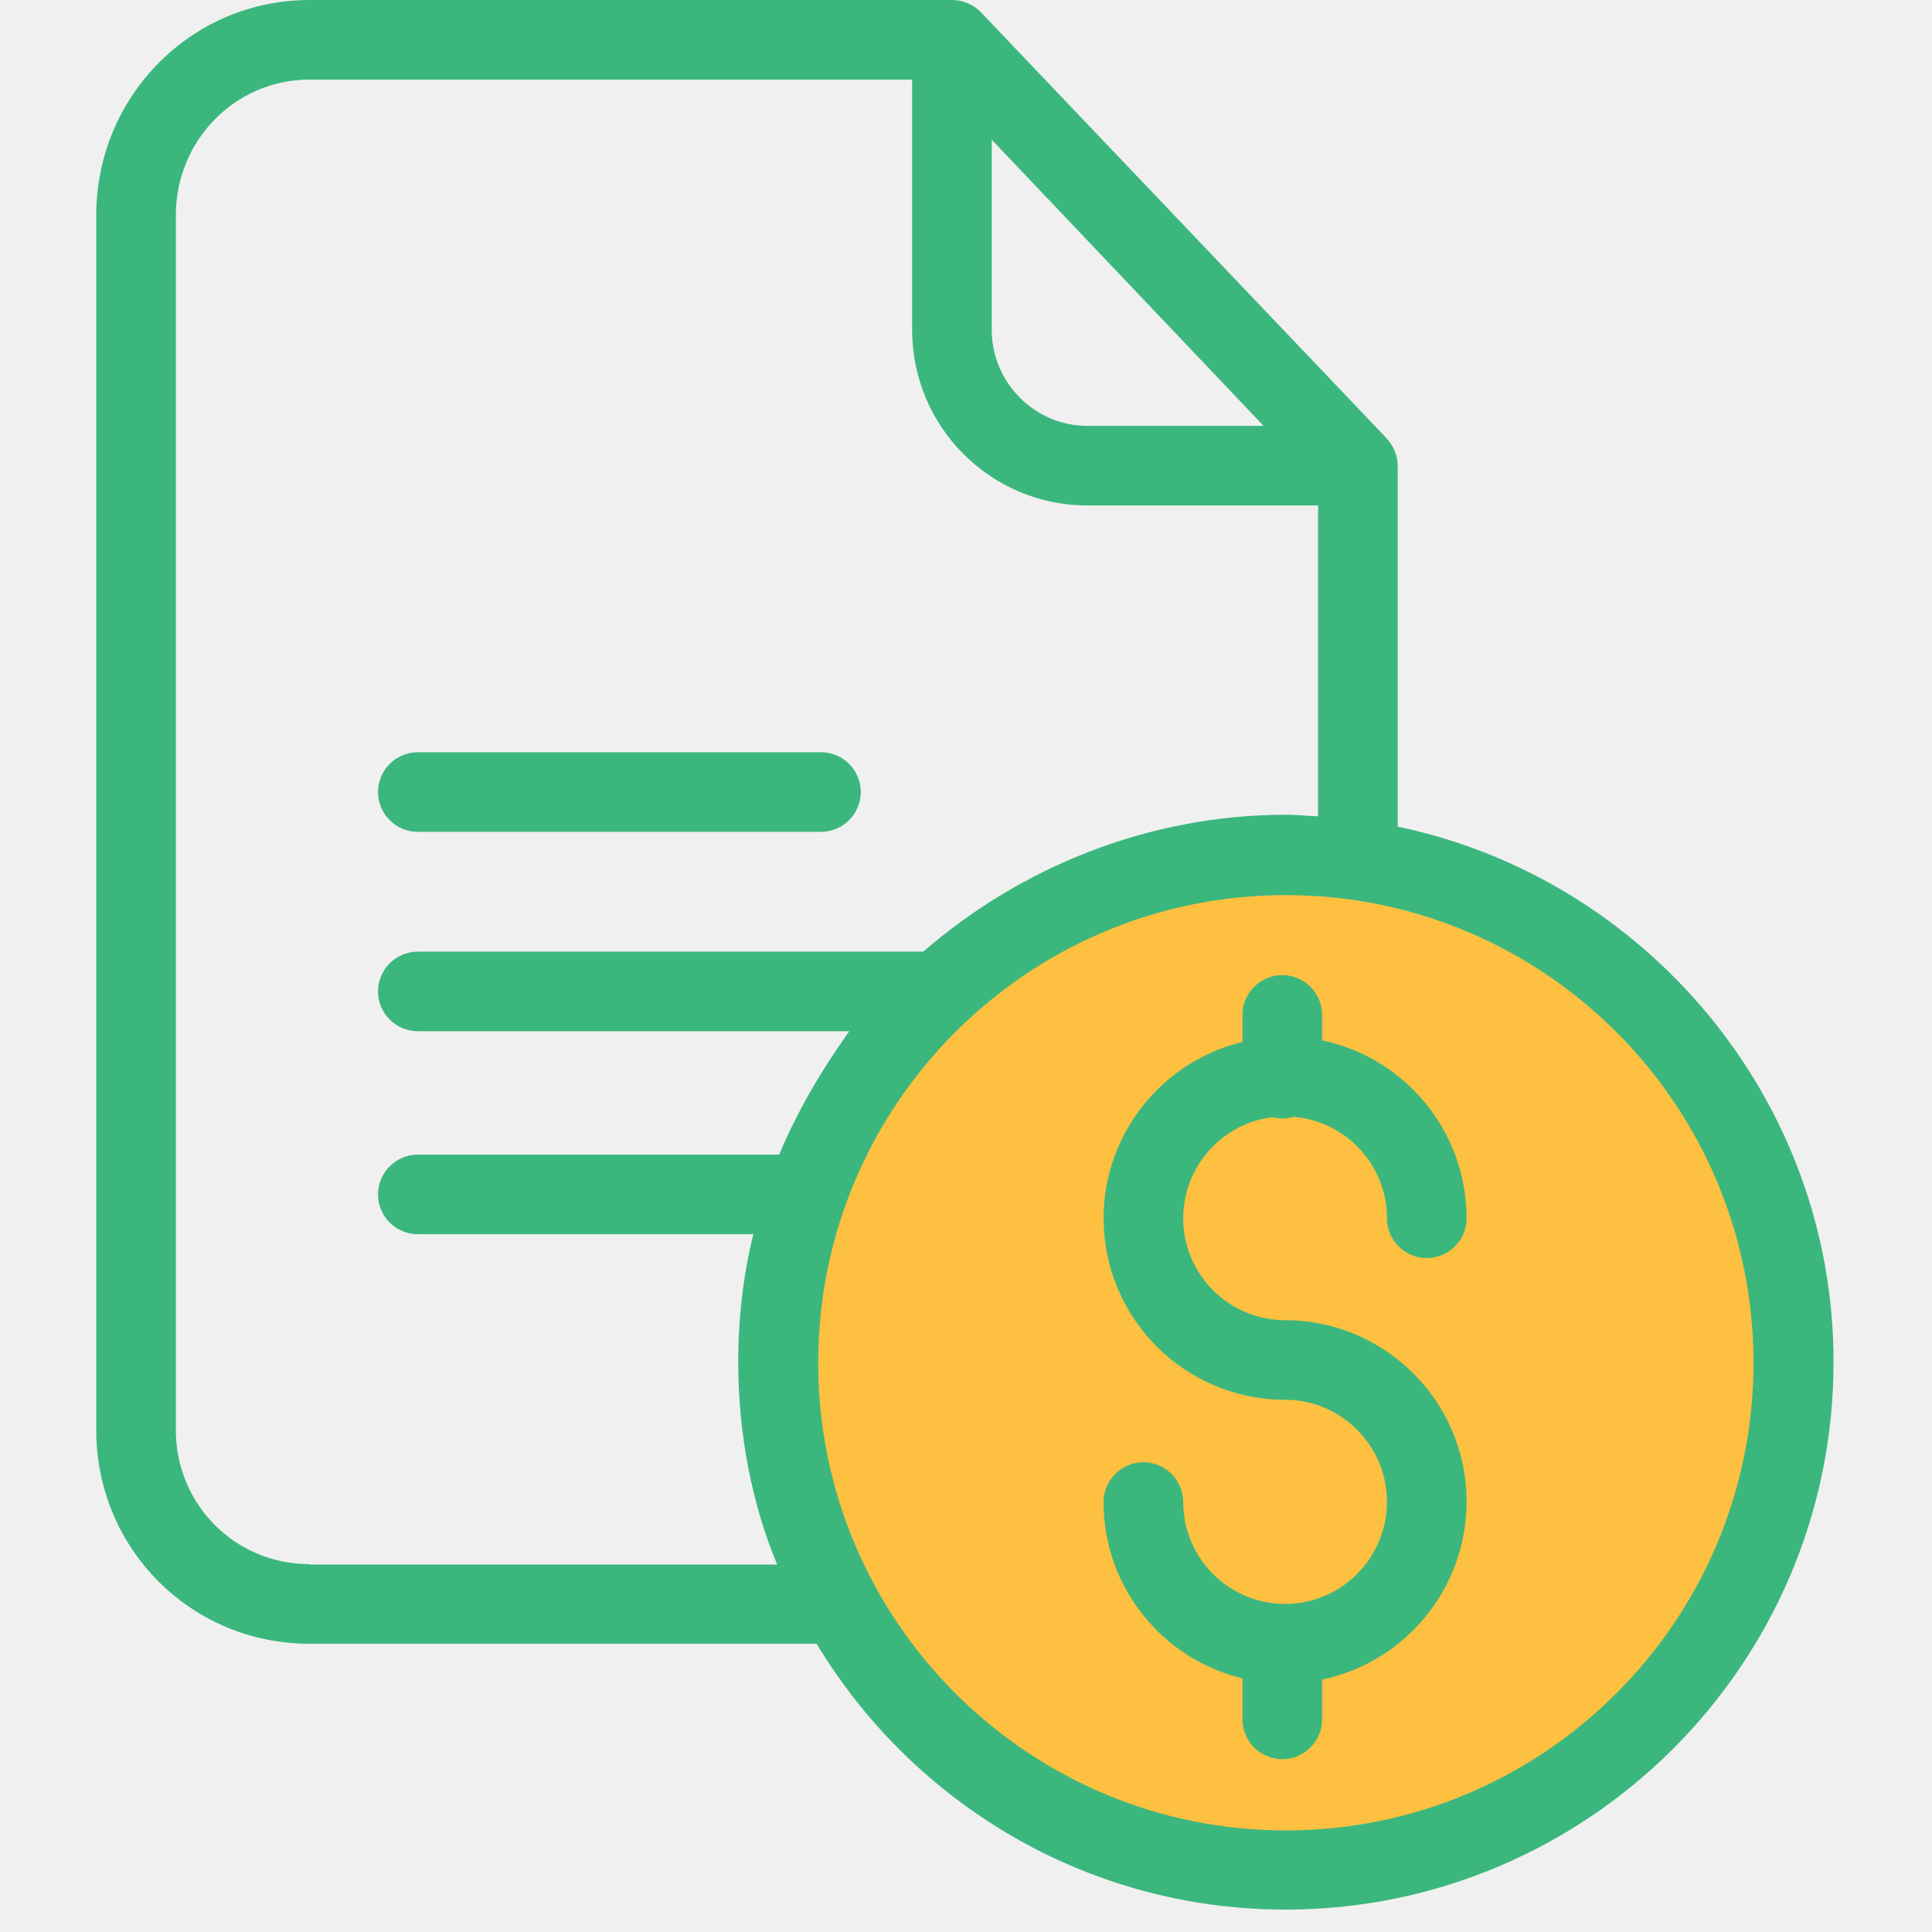
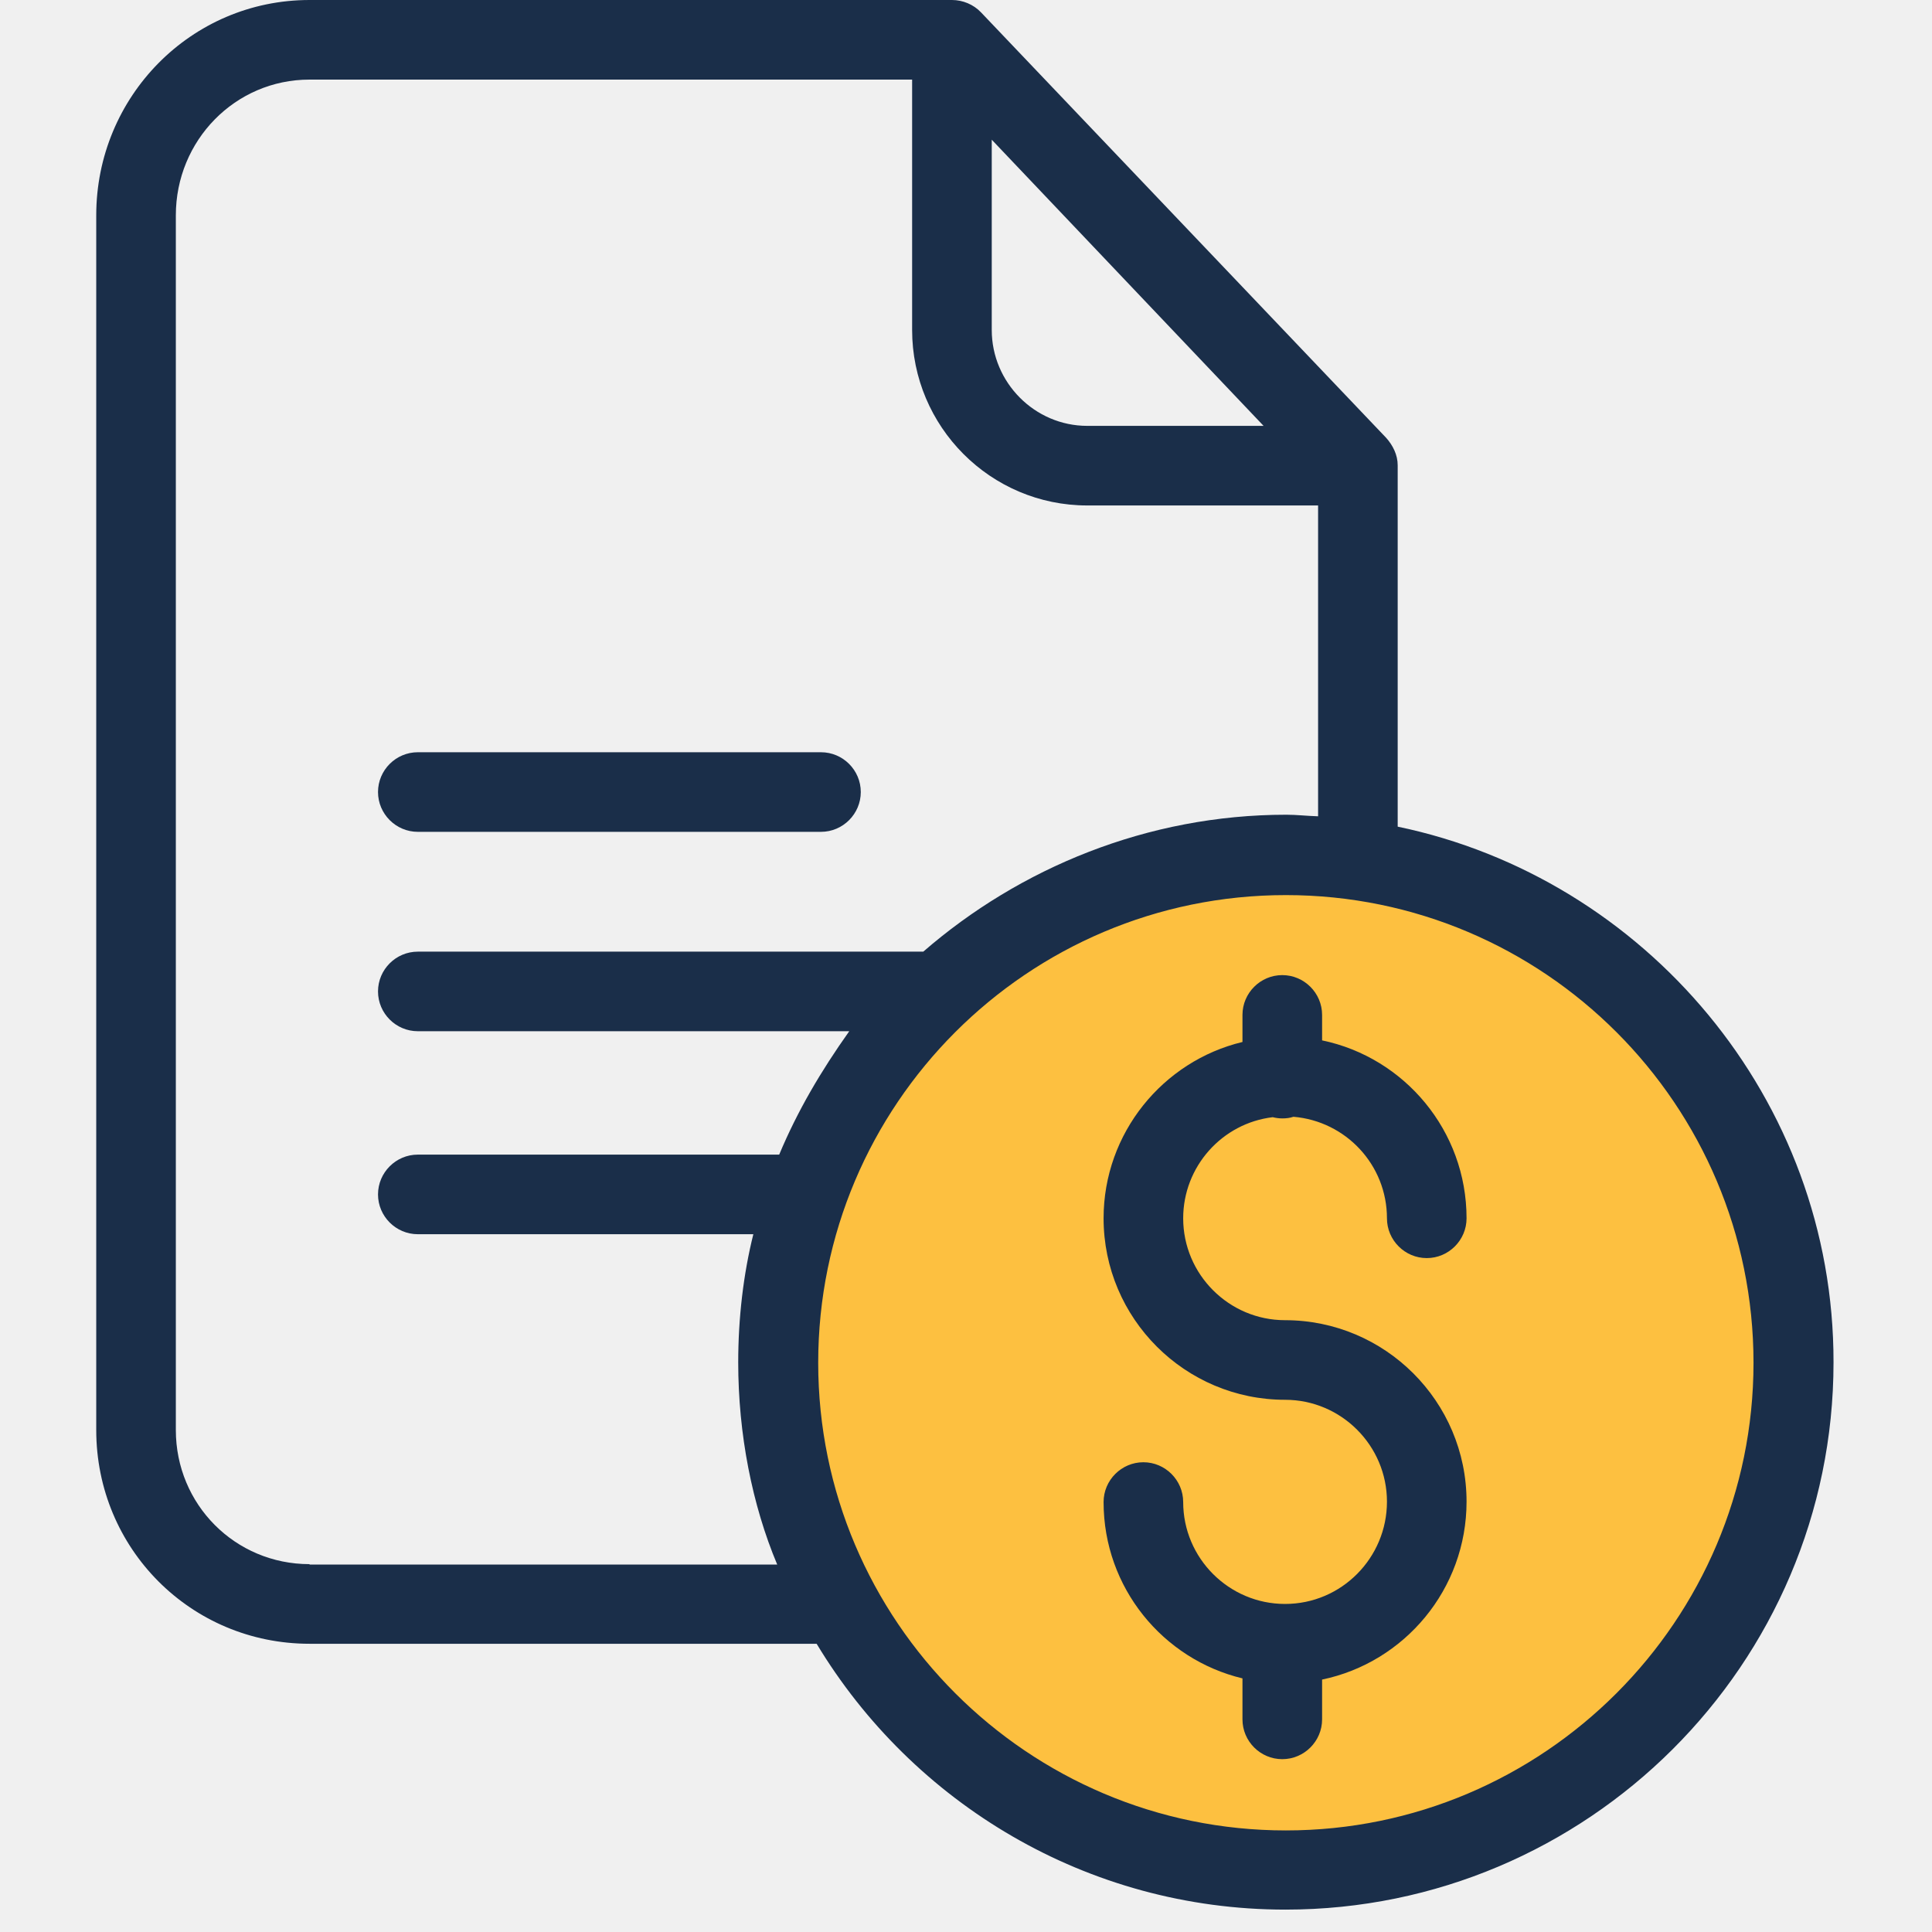
<svg xmlns="http://www.w3.org/2000/svg" width="70" height="70" viewBox="0 0 70 70" fill="none">
  <g clip-path="url(#clip0)">
    <circle cx="47" cy="49" r="18" fill="#FDC040" />
-     <path d="M50.641 29.951V16.858C50.641 16.483 50.468 16.137 50.223 15.863L35.543 0.447C35.269 0.159 34.88 0 34.491 0H11.216C6.919 0 3.487 3.504 3.487 7.801V51.813C3.487 56.11 6.919 59.557 11.216 59.557H29.588C33.063 65.325 39.379 69.189 46.575 69.189C57.505 69.189 66.432 60.306 66.432 49.361C66.446 39.8 59.582 31.812 50.641 29.951ZM35.933 5.062L45.782 15.43H39.394C37.49 15.43 35.933 13.858 35.933 11.955V5.062ZM11.216 56.672C8.519 56.672 6.371 54.509 6.371 51.813V7.801C6.371 5.09 8.519 2.884 11.216 2.884H33.048V11.955C33.048 15.459 35.889 18.314 39.394 18.314H47.757V29.576C47.325 29.562 46.978 29.519 46.604 29.519C41.571 29.519 36.942 31.451 33.452 34.48H15.138C14.345 34.48 13.696 35.128 13.696 35.921C13.696 36.715 14.345 37.363 15.138 37.363H30.77C29.746 38.805 28.895 40.248 28.232 41.834H15.138C14.345 41.834 13.696 42.483 13.696 43.276C13.696 44.069 14.345 44.718 15.138 44.718H27.295C26.934 46.16 26.747 47.761 26.747 49.361C26.747 51.957 27.251 54.524 28.16 56.687H11.216V56.672ZM46.589 66.32C37.245 66.32 29.645 58.72 29.645 49.376C29.645 40.031 37.23 32.431 46.589 32.431C55.948 32.431 63.533 40.031 63.533 49.376C63.533 58.72 55.934 66.32 46.589 66.32Z" fill="#3BB77E" />
-     <path d="M15.138 30.139H29.746C30.54 30.139 31.188 29.489 31.188 28.697C31.188 27.903 30.54 27.255 29.746 27.255H15.138C14.345 27.255 13.696 27.903 13.696 28.697C13.696 29.489 14.345 30.139 15.138 30.139Z" fill="#3BB77E" />
-     <path d="M46.113 40.478C46.229 40.507 46.344 40.522 46.459 40.522C46.604 40.522 46.733 40.507 46.863 40.463C48.767 40.622 50.252 42.209 50.252 44.141C50.252 44.934 50.901 45.583 51.694 45.583C52.487 45.583 53.136 44.934 53.136 44.141C53.136 40.969 50.887 38.315 47.902 37.695V36.772C47.902 35.979 47.252 35.33 46.459 35.33C45.666 35.33 45.017 35.979 45.017 36.772V37.753C42.133 38.445 39.985 41.055 39.985 44.141C39.985 47.775 42.941 50.717 46.56 50.717C48.594 50.717 50.252 52.375 50.252 54.408C50.252 56.442 48.608 58.114 46.56 58.114C44.527 58.114 42.869 56.456 42.869 54.422C42.869 53.63 42.22 52.98 41.427 52.98C40.633 52.98 39.985 53.63 39.985 54.422C39.985 57.523 42.133 60.119 45.017 60.811V62.296C45.017 63.09 45.666 63.738 46.459 63.738C47.252 63.738 47.902 63.09 47.902 62.296V60.854C50.887 60.234 53.136 57.581 53.136 54.408C53.136 50.774 50.18 47.833 46.56 47.833C44.527 47.833 42.869 46.174 42.869 44.141C42.869 42.266 44.282 40.695 46.113 40.478Z" fill="#3BB77E" />
+     <path d="M50.641 29.951V16.858C50.641 16.483 50.468 16.137 50.223 15.863L35.543 0.447C35.269 0.159 34.88 0 34.491 0H11.216C6.919 0 3.487 3.504 3.487 7.801V51.813C3.487 56.11 6.919 59.557 11.216 59.557H29.588C33.063 65.325 39.379 69.189 46.575 69.189C57.505 69.189 66.432 60.306 66.432 49.361C66.446 39.8 59.582 31.812 50.641 29.951ZM35.933 5.062L45.782 15.43H39.394C37.49 15.43 35.933 13.858 35.933 11.955V5.062ZM11.216 56.672C8.519 56.672 6.371 54.509 6.371 51.813V7.801C6.371 5.09 8.519 2.884 11.216 2.884H33.048V11.955C33.048 15.459 35.889 18.314 39.394 18.314H47.757V29.576C47.325 29.562 46.978 29.519 46.604 29.519C41.571 29.519 36.942 31.451 33.452 34.48H15.138C14.345 34.48 13.696 35.128 13.696 35.921C13.696 36.715 14.345 37.363 15.138 37.363H30.77C29.746 38.805 28.895 40.248 28.232 41.834H15.138C14.345 41.834 13.696 42.483 13.696 43.276C13.696 44.069 14.345 44.718 15.138 44.718H27.295C26.934 46.16 26.747 47.761 26.747 49.361C26.747 51.957 27.251 54.524 28.16 56.687H11.216V56.672ZM46.589 66.32C37.245 66.32 29.645 58.72 29.645 49.376C29.645 40.031 37.23 32.431 46.589 32.431C55.948 32.431 63.533 40.031 63.533 49.376C63.533 58.72 55.934 66.32 46.589 66.32Z" fill="#1a2e49" />
+     <path d="M15.138 30.139H29.746C30.54 30.139 31.188 29.489 31.188 28.697C31.188 27.903 30.54 27.255 29.746 27.255H15.138C14.345 27.255 13.696 27.903 13.696 28.697C13.696 29.489 14.345 30.139 15.138 30.139Z" fill="#1a2e49" />
+     <path d="M46.113 40.478C46.229 40.507 46.344 40.522 46.459 40.522C46.604 40.522 46.733 40.507 46.863 40.463C48.767 40.622 50.252 42.209 50.252 44.141C50.252 44.934 50.901 45.583 51.694 45.583C52.487 45.583 53.136 44.934 53.136 44.141C53.136 40.969 50.887 38.315 47.902 37.695V36.772C47.902 35.979 47.252 35.33 46.459 35.33C45.666 35.33 45.017 35.979 45.017 36.772V37.753C42.133 38.445 39.985 41.055 39.985 44.141C39.985 47.775 42.941 50.717 46.56 50.717C48.594 50.717 50.252 52.375 50.252 54.408C50.252 56.442 48.608 58.114 46.56 58.114C44.527 58.114 42.869 56.456 42.869 54.422C42.869 53.63 42.22 52.98 41.427 52.98C40.633 52.98 39.985 53.63 39.985 54.422C39.985 57.523 42.133 60.119 45.017 60.811V62.296C45.017 63.09 45.666 63.738 46.459 63.738C47.252 63.738 47.902 63.09 47.902 62.296V60.854C50.887 60.234 53.136 57.581 53.136 54.408C53.136 50.774 50.18 47.833 46.56 47.833C44.527 47.833 42.869 46.174 42.869 44.141C42.869 42.266 44.282 40.695 46.113 40.478Z" fill="#1a2e49" />
  </g>
  <defs>
    <clipPath id="clip0">
      <rect width="69.189" height="69.189" fill="white" transform="translate(0.378418)" />
    </clipPath>
  </defs>
</svg>
